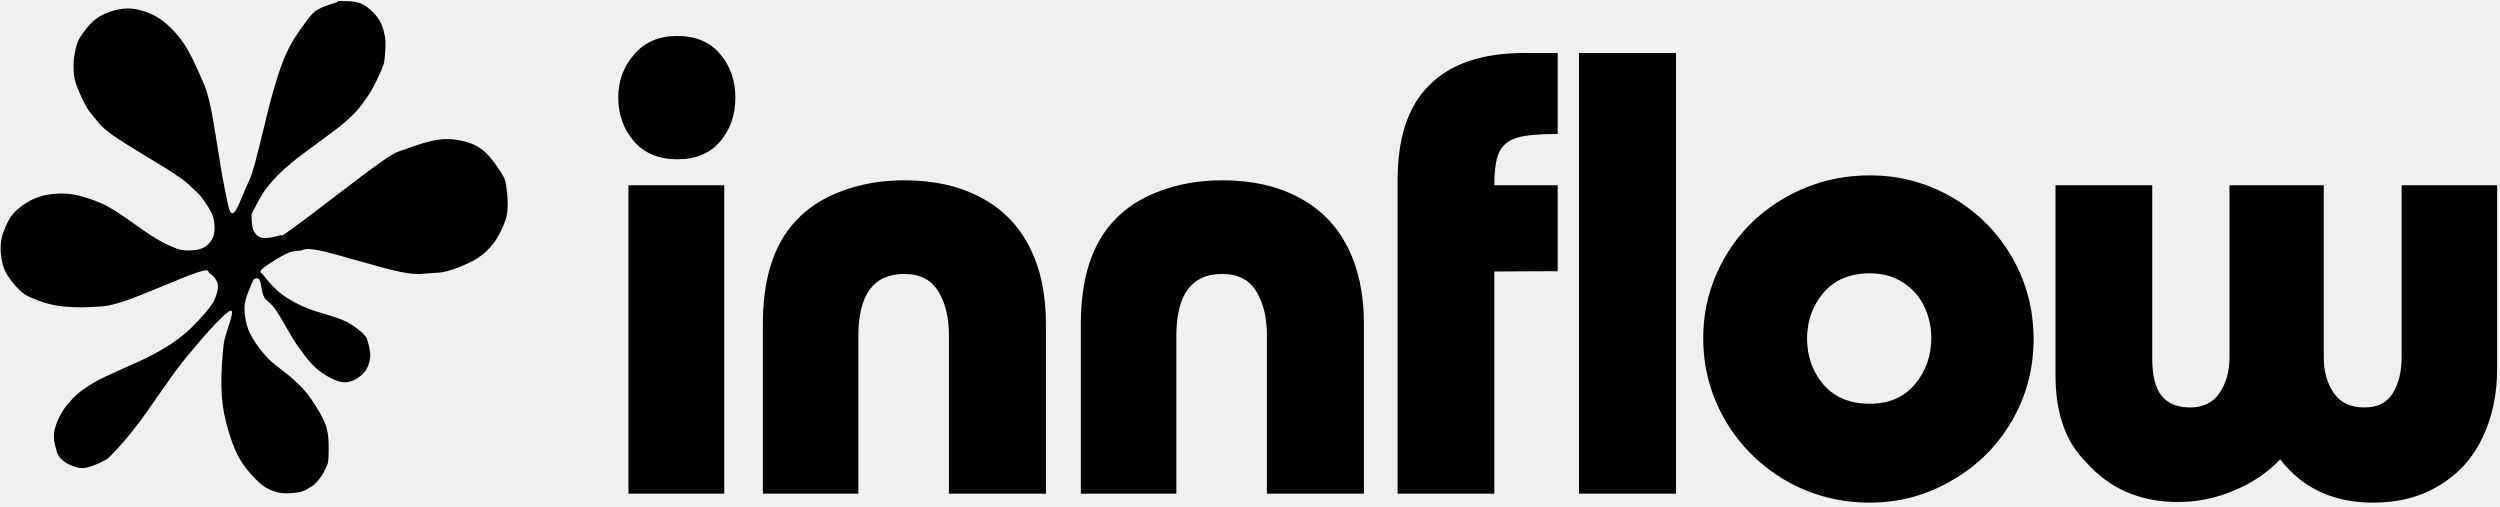
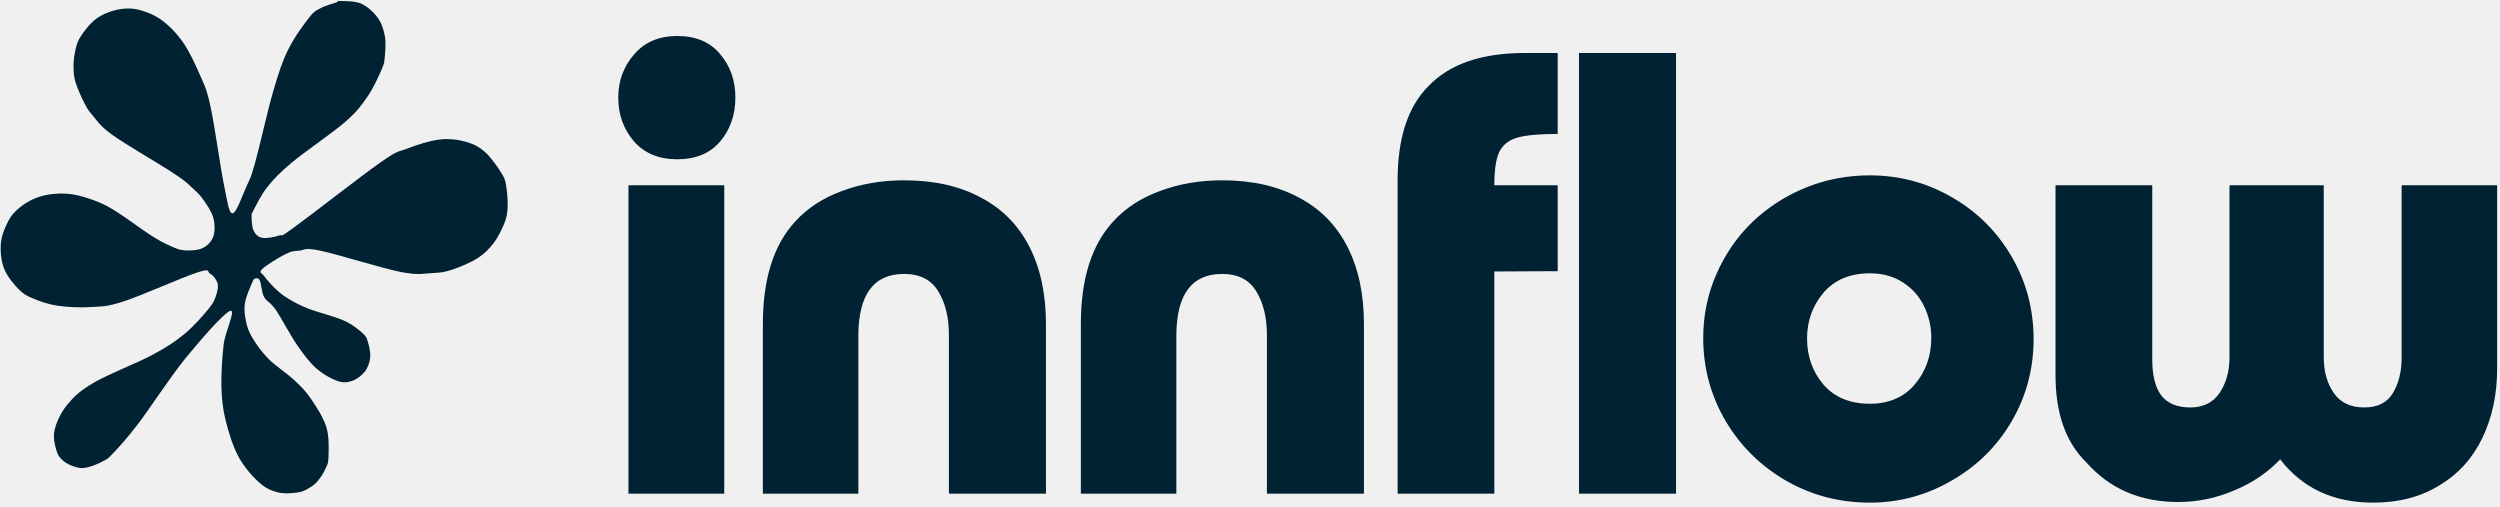
<svg xmlns="http://www.w3.org/2000/svg" width="395" height="80" viewBox="0 0 395 80" fill="none">
  <mask id="path-1-inside-1_92_603" fill="white">
    <path d="M53.434 0.153C54.05 0.185 55.923 0.098 56.957 0.53C57.99 0.961 58.995 1.881 59.636 2.74C60.276 3.598 60.609 4.64 60.803 5.68C60.995 6.721 60.88 8.098 60.794 8.984C60.708 9.871 60.735 9.963 60.285 11.002C59.835 12.041 59.047 13.845 58.092 15.219C57.138 16.593 56.548 17.509 54.558 19.247C52.568 20.986 48.197 23.942 46.151 25.65C44.105 27.358 43.292 28.243 42.282 29.494C41.272 30.746 40.513 32.366 40.091 33.16C39.669 33.954 39.754 33.71 39.752 34.261C39.751 34.811 39.803 35.913 40.082 36.464C40.36 37.016 40.75 37.445 41.421 37.57C42.092 37.694 43.267 37.483 44.107 37.209C44.947 36.936 43.797 37.851 46.459 35.931C49.121 34.01 57.108 27.76 60.078 25.687C63.048 23.615 62.711 24.103 64.278 23.496C65.846 22.888 67.917 22.22 69.484 22.041C71.05 21.862 72.476 22.08 73.678 22.419C74.879 22.759 75.745 23.22 76.693 24.079C77.641 24.939 78.812 26.625 79.368 27.575C79.925 28.525 79.896 28.891 80.034 29.779C80.171 30.667 80.252 31.983 80.193 32.9C80.135 33.818 80.049 34.369 79.683 35.286C79.317 36.202 78.699 37.486 77.997 38.402C77.296 39.318 76.567 40.081 75.474 40.781C74.382 41.482 72.646 42.212 71.442 42.606C70.238 43.001 69.623 43.091 68.253 43.148C66.882 43.206 66.154 43.54 63.219 42.951C60.284 42.362 53.3 40.172 50.644 39.613C47.989 39.056 48.211 39.515 47.289 39.604C46.365 39.694 46.086 39.662 45.105 40.15C44.126 40.636 41.969 41.946 41.408 42.526C40.847 43.106 41.35 43.076 41.741 43.628C42.13 44.18 43.078 45.222 43.748 45.837C44.417 46.45 44.92 46.818 45.758 47.31C46.595 47.802 47.349 48.233 48.774 48.787C50.199 49.341 52.881 49.991 54.306 50.638C55.73 51.284 56.679 52.082 57.321 52.664C57.962 53.248 57.961 53.492 58.156 54.136C58.35 54.779 58.57 55.758 58.485 56.523C58.399 57.288 58.117 58.113 57.64 58.723C57.163 59.334 56.35 59.944 55.622 60.186C54.895 60.429 54.223 60.52 53.273 60.18C52.324 59.842 50.984 59.104 49.923 58.152C48.863 57.201 47.972 56.005 46.913 54.472C45.854 52.94 44.435 50.213 43.572 48.957C42.709 47.699 42.149 47.698 41.732 46.932C41.314 46.166 41.289 44.851 41.068 44.36C40.845 43.87 40.593 43.962 40.398 43.992C40.201 44.022 40.174 43.899 39.892 44.541C39.611 45.182 38.88 46.802 38.709 47.842C38.538 48.882 38.676 49.861 38.869 50.78C39.062 51.698 39.284 52.372 39.868 53.352C40.454 54.333 41.289 55.559 42.377 56.663C43.465 57.767 45.279 58.935 46.395 59.978C47.51 61.021 48.208 61.665 49.071 62.923C49.935 64.179 51.105 65.957 51.576 67.518C52.047 69.08 51.929 71.191 51.899 72.293C51.868 73.393 51.644 73.546 51.391 74.126C51.137 74.708 50.744 75.318 50.379 75.776C50.015 76.234 49.734 76.539 49.202 76.874C48.67 77.21 48.081 77.636 47.186 77.787C46.291 77.938 44.892 78.055 43.83 77.778C42.768 77.499 41.847 77.069 40.814 76.118C39.782 75.166 38.5 73.695 37.637 72.071C36.774 70.447 36.081 68.211 35.639 66.375C35.197 64.538 35.033 63.038 34.982 61.049C34.932 59.061 35.107 56.43 35.335 54.441C35.565 52.454 37.364 48.756 36.356 49.121C35.349 49.485 31.702 53.667 29.289 56.628C26.877 59.59 23.788 64.385 21.879 66.888C19.971 69.392 18.793 70.643 17.84 71.65C16.886 72.657 16.83 72.565 16.158 72.931C15.486 73.296 14.478 73.691 13.806 73.843C13.135 73.993 12.743 73.992 12.128 73.838C11.514 73.683 10.648 73.344 10.118 72.915C9.588 72.485 9.197 72.086 8.947 71.26C8.698 70.433 8.338 69.177 8.621 67.954C8.903 66.731 9.607 65.172 10.645 63.921C11.683 62.669 12.609 61.754 14.849 60.445C17.09 59.134 21.708 57.343 24.089 56.063C26.47 54.785 27.647 53.993 29.132 52.773C30.617 51.553 32.16 49.783 33.001 48.745C33.843 47.706 33.956 47.217 34.182 46.545C34.408 45.873 34.521 45.261 34.355 44.71C34.189 44.159 33.715 43.514 33.184 43.238C32.654 42.961 33.438 42.321 31.171 43.049C28.904 43.777 22.381 46.697 19.581 47.607C16.783 48.517 16.112 48.393 14.377 48.511C12.644 48.629 10.686 48.532 9.177 48.314C7.667 48.096 6.354 47.633 5.32 47.202C4.287 46.77 3.756 46.525 2.975 45.727C2.194 44.93 1.107 43.641 0.636 42.417C0.163 41.191 0.027 39.631 0.143 38.377C0.258 37.122 0.849 35.809 1.327 34.892C1.804 33.975 2.337 33.457 3.01 32.877C3.683 32.298 4.523 31.78 5.363 31.415C6.203 31.049 7.042 30.808 8.05 30.688C9.056 30.568 10.203 30.51 11.405 30.697C12.607 30.884 14.088 31.346 15.261 31.809C16.435 32.271 17.021 32.578 18.445 33.47C19.869 34.361 22.409 36.264 23.805 37.155C25.2 38.046 25.926 38.415 26.82 38.815C27.714 39.216 28.301 39.492 29.168 39.556C30.034 39.619 31.265 39.561 32.021 39.197C32.777 38.831 33.422 38.16 33.704 37.365C33.985 36.571 33.96 35.377 33.712 34.428C33.462 33.479 32.738 32.437 32.209 31.671C31.679 30.904 31.317 30.536 30.536 29.83C29.755 29.125 29.643 28.849 27.522 27.436C25.401 26.023 19.956 22.887 17.806 21.352C15.657 19.816 15.379 19.081 14.627 18.223C13.874 17.364 13.735 17.058 13.29 16.2C12.844 15.342 12.233 13.963 11.956 13.075C11.679 12.187 11.652 11.637 11.626 10.872C11.6 10.107 11.63 9.312 11.8 8.486C11.971 7.66 12.084 6.835 12.646 5.918C13.208 5.002 14.19 3.72 15.171 2.988C16.152 2.256 17.411 1.77 18.531 1.528C19.649 1.287 20.713 1.259 21.886 1.537C23.06 1.816 24.401 2.339 25.574 3.199C26.745 4.059 27.916 5.255 28.92 6.696C29.923 8.136 30.868 10.159 31.59 11.843C32.313 13.528 32.62 13.895 33.255 16.804C33.89 19.712 34.823 26.476 35.403 29.293C35.983 32.109 36.146 33.669 36.734 33.702C37.321 33.734 38.335 30.8 38.926 29.485C39.517 28.172 39.572 28.325 40.278 25.818C40.984 23.311 42.286 17.44 43.161 14.444C44.036 11.448 44.572 9.797 45.528 7.842C46.484 5.886 48.028 3.81 48.898 2.711C49.767 1.612 50.019 1.643 50.747 1.248C51.475 0.851 52.818 0.519 53.267 0.336C53.714 0.154 52.819 0.121 53.434 0.153Z" />
  </mask>
-   <path d="M53.434 0.153C54.05 0.185 55.923 0.098 56.957 0.53C57.99 0.961 58.995 1.881 59.636 2.74C60.276 3.598 60.609 4.64 60.803 5.68C60.995 6.721 60.88 8.098 60.794 8.984C60.708 9.871 60.735 9.963 60.285 11.002C59.835 12.041 59.047 13.845 58.092 15.219C57.138 16.593 56.548 17.509 54.558 19.247C52.568 20.986 48.197 23.942 46.151 25.65C44.105 27.358 43.292 28.243 42.282 29.494C41.272 30.746 40.513 32.366 40.091 33.16C39.669 33.954 39.754 33.71 39.752 34.261C39.751 34.811 39.803 35.913 40.082 36.464C40.36 37.016 40.75 37.445 41.421 37.57C42.092 37.694 43.267 37.483 44.107 37.209C44.947 36.936 43.797 37.851 46.459 35.931C49.121 34.01 57.108 27.76 60.078 25.687C63.048 23.615 62.711 24.103 64.278 23.496C65.846 22.888 67.917 22.22 69.484 22.041C71.05 21.862 72.476 22.08 73.678 22.419C74.879 22.759 75.745 23.22 76.693 24.079C77.641 24.939 78.812 26.625 79.368 27.575C79.925 28.525 79.896 28.891 80.034 29.779C80.171 30.667 80.252 31.983 80.193 32.9C80.135 33.818 80.049 34.369 79.683 35.286C79.317 36.202 78.699 37.486 77.997 38.402C77.296 39.318 76.567 40.081 75.474 40.781C74.382 41.482 72.646 42.212 71.442 42.606C70.238 43.001 69.623 43.091 68.253 43.148C66.882 43.206 66.154 43.54 63.219 42.951C60.284 42.362 53.3 40.172 50.644 39.613C47.989 39.056 48.211 39.515 47.289 39.604C46.365 39.694 46.086 39.662 45.105 40.15C44.126 40.636 41.969 41.946 41.408 42.526C40.847 43.106 41.35 43.076 41.741 43.628C42.13 44.18 43.078 45.222 43.748 45.837C44.417 46.45 44.92 46.818 45.758 47.31C46.595 47.802 47.349 48.233 48.774 48.787C50.199 49.341 52.881 49.991 54.306 50.638C55.73 51.284 56.679 52.082 57.321 52.664C57.962 53.248 57.961 53.492 58.156 54.136C58.35 54.779 58.57 55.758 58.485 56.523C58.399 57.288 58.117 58.113 57.64 58.723C57.163 59.334 56.35 59.944 55.622 60.186C54.895 60.429 54.223 60.52 53.273 60.18C52.324 59.842 50.984 59.104 49.923 58.152C48.863 57.201 47.972 56.005 46.913 54.472C45.854 52.94 44.435 50.213 43.572 48.957C42.709 47.699 42.149 47.698 41.732 46.932C41.314 46.166 41.289 44.851 41.068 44.36C40.845 43.87 40.593 43.962 40.398 43.992C40.201 44.022 40.174 43.899 39.892 44.541C39.611 45.182 38.88 46.802 38.709 47.842C38.538 48.882 38.676 49.861 38.869 50.78C39.062 51.698 39.284 52.372 39.868 53.352C40.454 54.333 41.289 55.559 42.377 56.663C43.465 57.767 45.279 58.935 46.395 59.978C47.51 61.021 48.208 61.665 49.071 62.923C49.935 64.179 51.105 65.957 51.576 67.518C52.047 69.08 51.929 71.191 51.899 72.293C51.868 73.393 51.644 73.546 51.391 74.126C51.137 74.708 50.744 75.318 50.379 75.776C50.015 76.234 49.734 76.539 49.202 76.874C48.67 77.21 48.081 77.636 47.186 77.787C46.291 77.938 44.892 78.055 43.83 77.778C42.768 77.499 41.847 77.069 40.814 76.118C39.782 75.166 38.5 73.695 37.637 72.071C36.774 70.447 36.081 68.211 35.639 66.375C35.197 64.538 35.033 63.038 34.982 61.049C34.932 59.061 35.107 56.43 35.335 54.441C35.565 52.454 37.364 48.756 36.356 49.121C35.349 49.485 31.702 53.667 29.289 56.628C26.877 59.59 23.788 64.385 21.879 66.888C19.971 69.392 18.793 70.643 17.84 71.65C16.886 72.657 16.83 72.565 16.158 72.931C15.486 73.296 14.478 73.691 13.806 73.843C13.135 73.993 12.743 73.992 12.128 73.838C11.514 73.683 10.648 73.344 10.118 72.915C9.588 72.485 9.197 72.086 8.947 71.26C8.698 70.433 8.338 69.177 8.621 67.954C8.903 66.731 9.607 65.172 10.645 63.921C11.683 62.669 12.609 61.754 14.849 60.445C17.09 59.134 21.708 57.343 24.089 56.063C26.47 54.785 27.647 53.993 29.132 52.773C30.617 51.553 32.16 49.783 33.001 48.745C33.843 47.706 33.956 47.217 34.182 46.545C34.408 45.873 34.521 45.261 34.355 44.71C34.189 44.159 33.715 43.514 33.184 43.238C32.654 42.961 33.438 42.321 31.171 43.049C28.904 43.777 22.381 46.697 19.581 47.607C16.783 48.517 16.112 48.393 14.377 48.511C12.644 48.629 10.686 48.532 9.177 48.314C7.667 48.096 6.354 47.633 5.32 47.202C4.287 46.77 3.756 46.525 2.975 45.727C2.194 44.93 1.107 43.641 0.636 42.417C0.163 41.191 0.027 39.631 0.143 38.377C0.258 37.122 0.849 35.809 1.327 34.892C1.804 33.975 2.337 33.457 3.01 32.877C3.683 32.298 4.523 31.78 5.363 31.415C6.203 31.049 7.042 30.808 8.05 30.688C9.056 30.568 10.203 30.51 11.405 30.697C12.607 30.884 14.088 31.346 15.261 31.809C16.435 32.271 17.021 32.578 18.445 33.47C19.869 34.361 22.409 36.264 23.805 37.155C25.2 38.046 25.926 38.415 26.82 38.815C27.714 39.216 28.301 39.492 29.168 39.556C30.034 39.619 31.265 39.561 32.021 39.197C32.777 38.831 33.422 38.16 33.704 37.365C33.985 36.571 33.96 35.377 33.712 34.428C33.462 33.479 32.738 32.437 32.209 31.671C31.679 30.904 31.317 30.536 30.536 29.83C29.755 29.125 29.643 28.849 27.522 27.436C25.401 26.023 19.956 22.887 17.806 21.352C15.657 19.816 15.379 19.081 14.627 18.223C13.874 17.364 13.735 17.058 13.29 16.2C12.844 15.342 12.233 13.963 11.956 13.075C11.679 12.187 11.652 11.637 11.626 10.872C11.6 10.107 11.63 9.312 11.8 8.486C11.971 7.66 12.084 6.835 12.646 5.918C13.208 5.002 14.19 3.72 15.171 2.988C16.152 2.256 17.411 1.77 18.531 1.528C19.649 1.287 20.713 1.259 21.886 1.537C23.06 1.816 24.401 2.339 25.574 3.199C26.745 4.059 27.916 5.255 28.92 6.696C29.923 8.136 30.868 10.159 31.59 11.843C32.313 13.528 32.62 13.895 33.255 16.804C33.89 19.712 34.823 26.476 35.403 29.293C35.983 32.109 36.146 33.669 36.734 33.702C37.321 33.734 38.335 30.8 38.926 29.485C39.517 28.172 39.572 28.325 40.278 25.818C40.984 23.311 42.286 17.44 43.161 14.444C44.036 11.448 44.572 9.797 45.528 7.842C46.484 5.886 48.028 3.81 48.898 2.711C49.767 1.612 50.019 1.643 50.747 1.248C51.475 0.851 52.818 0.519 53.267 0.336C53.714 0.154 52.819 0.121 53.434 0.153Z" fill="black" stroke="black" stroke-width="0.289" stroke-linejoin="round" mask="url(#path-1-inside-1_92_603)" />
-   <path d="M114.432 78H99.295V29.27H114.432V78ZM107.01 5.686C109.939 5.686 112.202 6.646 113.797 8.566C115.392 10.454 116.189 12.733 116.189 15.402C116.189 18.137 115.392 20.448 113.797 22.336C112.202 24.224 109.939 25.168 107.01 25.168C104.08 25.168 101.785 24.208 100.125 22.287C98.497 20.366 97.684 18.072 97.684 15.402C97.684 12.798 98.514 10.536 100.174 8.615C101.834 6.662 104.113 5.686 107.01 5.686ZM165.26 78H149.928V52.902C149.928 50.168 149.374 47.889 148.268 46.066C147.161 44.211 145.354 43.283 142.848 43.283C138.03 43.283 135.621 46.555 135.621 53.098V78H120.533V51.193C120.533 44.065 122.242 38.661 125.66 34.982C127.548 32.899 129.99 31.304 132.984 30.197C136.012 29.058 139.299 28.488 142.848 28.488C147.535 28.488 151.555 29.384 154.908 31.174C158.294 32.932 160.865 35.52 162.623 38.938C164.381 42.355 165.26 46.441 165.26 51.193V78ZM215.502 78H200.17V52.902C200.17 50.168 199.617 47.889 198.51 46.066C197.403 44.211 195.596 43.283 193.09 43.283C188.272 43.283 185.863 46.555 185.863 53.098V78H170.775V51.193C170.775 44.065 172.484 38.661 175.902 34.982C177.79 32.899 180.232 31.304 183.227 30.197C186.254 29.058 189.542 28.488 193.09 28.488C197.777 28.488 201.798 29.384 205.15 31.174C208.536 32.932 211.107 35.52 212.865 38.938C214.623 42.355 215.502 46.441 215.502 51.193V78ZM236.105 78H220.822V28.488C220.822 21.815 222.45 16.851 225.705 13.596C229.025 10.113 234.104 8.371 240.939 8.371H246.115V21.164C243.186 21.164 241.053 21.359 239.719 21.75C238.384 22.141 237.44 22.889 236.887 23.996C236.366 25.103 236.105 26.861 236.105 29.27H246.115V42.844L236.105 42.893V78ZM264.814 78H249.482V8.371H264.814V78ZM295.428 27.707C300.115 27.707 304.445 28.863 308.416 31.174C312.387 33.453 315.529 36.578 317.84 40.549C320.151 44.52 321.307 48.866 321.307 53.586C321.307 58.273 320.151 62.603 317.84 66.574C315.529 70.513 312.387 73.622 308.416 75.9C304.412 78.244 300.083 79.416 295.428 79.416C290.643 79.416 286.232 78.26 282.195 75.949C278.159 73.606 274.969 70.448 272.625 66.477C270.281 62.473 269.109 58.111 269.109 53.391C269.109 49.875 269.793 46.538 271.16 43.381C272.527 40.223 274.415 37.473 276.824 35.129C279.266 32.785 282.081 30.962 285.271 29.66C288.462 28.358 291.847 27.707 295.428 27.707ZM295.428 43.185C292.303 43.185 289.861 44.211 288.104 46.262C286.378 48.312 285.516 50.721 285.516 53.488C285.516 56.288 286.378 58.713 288.104 60.764C289.861 62.782 292.303 63.791 295.428 63.791C298.455 63.791 300.831 62.766 302.557 60.715C304.282 58.664 305.145 56.223 305.145 53.391C305.145 51.633 304.77 49.973 304.021 48.41C303.273 46.848 302.166 45.594 300.701 44.65C299.236 43.674 297.479 43.185 295.428 43.185ZM379.459 29.27H394.547V58.273C394.547 62.277 393.782 65.891 392.252 69.113C390.722 72.336 388.476 74.842 385.514 76.633C382.551 78.488 379.036 79.416 374.967 79.416C368.684 79.416 363.785 77.137 360.27 72.58C358.251 74.696 355.81 76.34 352.945 77.512C350.113 78.716 347.184 79.318 344.156 79.318C338.167 79.318 333.333 77.235 329.654 73.068C326.399 69.911 324.771 65.321 324.771 59.299V29.27H340.055V56.711C340.055 59.348 340.543 61.285 341.52 62.522C342.496 63.758 344.01 64.377 346.061 64.377C348.111 64.377 349.658 63.612 350.699 62.082C351.741 60.52 352.262 58.648 352.262 56.467V29.27H367.154V56.467C367.154 58.713 367.691 60.601 368.766 62.131C369.807 63.628 371.402 64.377 373.551 64.377C375.667 64.377 377.18 63.612 378.092 62.082C379.003 60.552 379.459 58.68 379.459 56.467V29.27Z" fill="black" />
+   <path d="M53.434 0.153C54.05 0.185 55.923 0.098 56.957 0.53C57.99 0.961 58.995 1.881 59.636 2.74C60.276 3.598 60.609 4.64 60.803 5.68C60.995 6.721 60.88 8.098 60.794 8.984C60.708 9.871 60.735 9.963 60.285 11.002C59.835 12.041 59.047 13.845 58.092 15.219C57.138 16.593 56.548 17.509 54.558 19.247C52.568 20.986 48.197 23.942 46.151 25.65C44.105 27.358 43.292 28.243 42.282 29.494C41.272 30.746 40.513 32.366 40.091 33.16C39.669 33.954 39.754 33.71 39.752 34.261C39.751 34.811 39.803 35.913 40.082 36.464C40.36 37.016 40.75 37.445 41.421 37.57C42.092 37.694 43.267 37.483 44.107 37.209C44.947 36.936 43.797 37.851 46.459 35.931C49.121 34.01 57.108 27.76 60.078 25.687C63.048 23.615 62.711 24.103 64.278 23.496C65.846 22.888 67.917 22.22 69.484 22.041C71.05 21.862 72.476 22.08 73.678 22.419C74.879 22.759 75.745 23.22 76.693 24.079C77.641 24.939 78.812 26.625 79.368 27.575C79.925 28.525 79.896 28.891 80.034 29.779C80.171 30.667 80.252 31.983 80.193 32.9C80.135 33.818 80.049 34.369 79.683 35.286C79.317 36.202 78.699 37.486 77.997 38.402C77.296 39.318 76.567 40.081 75.474 40.781C74.382 41.482 72.646 42.212 71.442 42.606C70.238 43.001 69.623 43.091 68.253 43.148C66.882 43.206 66.154 43.54 63.219 42.951C60.284 42.362 53.3 40.172 50.644 39.613C47.989 39.056 48.211 39.515 47.289 39.604C46.365 39.694 46.086 39.662 45.105 40.15C44.126 40.636 41.969 41.946 41.408 42.526C40.847 43.106 41.35 43.076 41.741 43.628C42.13 44.18 43.078 45.222 43.748 45.837C44.417 46.45 44.92 46.818 45.758 47.31C46.595 47.802 47.349 48.233 48.774 48.787C50.199 49.341 52.881 49.991 54.306 50.638C55.73 51.284 56.679 52.082 57.321 52.664C57.962 53.248 57.961 53.492 58.156 54.136C58.35 54.779 58.57 55.758 58.485 56.523C58.399 57.288 58.117 58.113 57.64 58.723C57.163 59.334 56.35 59.944 55.622 60.186C54.895 60.429 54.223 60.52 53.273 60.18C52.324 59.842 50.984 59.104 49.923 58.152C48.863 57.201 47.972 56.005 46.913 54.472C45.854 52.94 44.435 50.213 43.572 48.957C42.709 47.699 42.149 47.698 41.732 46.932C41.314 46.166 41.289 44.851 41.068 44.36C40.845 43.87 40.593 43.962 40.398 43.992C40.201 44.022 40.174 43.899 39.892 44.541C39.611 45.182 38.88 46.802 38.709 47.842C38.538 48.882 38.676 49.861 38.869 50.78C39.062 51.698 39.284 52.372 39.868 53.352C40.454 54.333 41.289 55.559 42.377 56.663C43.465 57.767 45.279 58.935 46.395 59.978C47.51 61.021 48.208 61.665 49.071 62.923C49.935 64.179 51.105 65.957 51.576 67.518C52.047 69.08 51.929 71.191 51.899 72.293C51.868 73.393 51.644 73.546 51.391 74.126C51.137 74.708 50.744 75.318 50.379 75.776C50.015 76.234 49.734 76.539 49.202 76.874C48.67 77.21 48.081 77.636 47.186 77.787C46.291 77.938 44.892 78.055 43.83 77.778C42.768 77.499 41.847 77.069 40.814 76.118C39.782 75.166 38.5 73.695 37.637 72.071C36.774 70.447 36.081 68.211 35.639 66.375C35.197 64.538 35.033 63.038 34.982 61.049C34.932 59.061 35.107 56.43 35.335 54.441C35.565 52.454 37.364 48.756 36.356 49.121C35.349 49.485 31.702 53.667 29.289 56.628C26.877 59.59 23.788 64.385 21.879 66.888C19.971 69.392 18.793 70.643 17.84 71.65C16.886 72.657 16.83 72.565 16.158 72.931C15.486 73.296 14.478 73.691 13.806 73.843C13.135 73.993 12.743 73.992 12.128 73.838C11.514 73.683 10.648 73.344 10.118 72.915C9.588 72.485 9.197 72.086 8.947 71.26C8.698 70.433 8.338 69.177 8.621 67.954C8.903 66.731 9.607 65.172 10.645 63.921C11.683 62.669 12.609 61.754 14.849 60.445C17.09 59.134 21.708 57.343 24.089 56.063C26.47 54.785 27.647 53.993 29.132 52.773C30.617 51.553 32.16 49.783 33.001 48.745C33.843 47.706 33.956 47.217 34.182 46.545C34.408 45.873 34.521 45.261 34.355 44.71C34.189 44.159 33.715 43.514 33.184 43.238C32.654 42.961 33.438 42.321 31.171 43.049C28.904 43.777 22.381 46.697 19.581 47.607C16.783 48.517 16.112 48.393 14.377 48.511C12.644 48.629 10.686 48.532 9.177 48.314C7.667 48.096 6.354 47.633 5.32 47.202C4.287 46.77 3.756 46.525 2.975 45.727C2.194 44.93 1.107 43.641 0.636 42.417C0.163 41.191 0.027 39.631 0.143 38.377C0.258 37.122 0.849 35.809 1.327 34.892C1.804 33.975 2.337 33.457 3.01 32.877C3.683 32.298 4.523 31.78 5.363 31.415C6.203 31.049 7.042 30.808 8.05 30.688C9.056 30.568 10.203 30.51 11.405 30.697C12.607 30.884 14.088 31.346 15.261 31.809C16.435 32.271 17.021 32.578 18.445 33.47C19.869 34.361 22.409 36.264 23.805 37.155C25.2 38.046 25.926 38.415 26.82 38.815C27.714 39.216 28.301 39.492 29.168 39.556C30.034 39.619 31.265 39.561 32.021 39.197C32.777 38.831 33.422 38.16 33.704 37.365C33.985 36.571 33.96 35.377 33.712 34.428C33.462 33.479 32.738 32.437 32.209 31.671C31.679 30.904 31.317 30.536 30.536 29.83C29.755 29.125 29.643 28.849 27.522 27.436C25.401 26.023 19.956 22.887 17.806 21.352C15.657 19.816 15.379 19.081 14.627 18.223C13.874 17.364 13.735 17.058 13.29 16.2C12.844 15.342 12.233 13.963 11.956 13.075C11.679 12.187 11.652 11.637 11.626 10.872C11.6 10.107 11.63 9.312 11.8 8.486C11.971 7.66 12.084 6.835 12.646 5.918C13.208 5.002 14.19 3.72 15.171 2.988C16.152 2.256 17.411 1.77 18.531 1.528C19.649 1.287 20.713 1.259 21.886 1.537C23.06 1.816 24.401 2.339 25.574 3.199C26.745 4.059 27.916 5.255 28.92 6.696C29.923 8.136 30.868 10.159 31.59 11.843C32.313 13.528 32.62 13.895 33.255 16.804C33.89 19.712 34.823 26.476 35.403 29.293C35.983 32.109 36.146 33.669 36.734 33.702C37.321 33.734 38.335 30.8 38.926 29.485C39.517 28.172 39.572 28.325 40.278 25.818C40.984 23.311 42.286 17.44 43.161 14.444C44.036 11.448 44.572 9.797 45.528 7.842C46.484 5.886 48.028 3.81 48.898 2.711C49.767 1.612 50.019 1.643 50.747 1.248C51.475 0.851 52.818 0.519 53.267 0.336C53.714 0.154 52.819 0.121 53.434 0.153Z" fill="#012232" stroke="#012232" stroke-width="0.289" stroke-linejoin="round" mask="url(#path-1-inside-1_92_603)" />
+   <path d="M114.432 78H99.295V29.27H114.432V78ZM107.01 5.686C109.939 5.686 112.202 6.646 113.797 8.566C115.392 10.454 116.189 12.733 116.189 15.402C116.189 18.137 115.392 20.448 113.797 22.336C112.202 24.224 109.939 25.168 107.01 25.168C104.08 25.168 101.785 24.208 100.125 22.287C98.497 20.366 97.684 18.072 97.684 15.402C97.684 12.798 98.514 10.536 100.174 8.615C101.834 6.662 104.113 5.686 107.01 5.686ZM165.26 78H149.928V52.902C149.928 50.168 149.374 47.889 148.268 46.066C147.161 44.211 145.354 43.283 142.848 43.283C138.03 43.283 135.621 46.555 135.621 53.098V78H120.533V51.193C120.533 44.065 122.242 38.661 125.66 34.982C127.548 32.899 129.99 31.304 132.984 30.197C136.012 29.058 139.299 28.488 142.848 28.488C147.535 28.488 151.555 29.384 154.908 31.174C158.294 32.932 160.865 35.52 162.623 38.938C164.381 42.355 165.26 46.441 165.26 51.193V78ZM215.502 78H200.17V52.902C200.17 50.168 199.617 47.889 198.51 46.066C197.403 44.211 195.596 43.283 193.09 43.283C188.272 43.283 185.863 46.555 185.863 53.098V78H170.775V51.193C170.775 44.065 172.484 38.661 175.902 34.982C177.79 32.899 180.232 31.304 183.227 30.197C186.254 29.058 189.542 28.488 193.09 28.488C197.777 28.488 201.798 29.384 205.15 31.174C208.536 32.932 211.107 35.52 212.865 38.938C214.623 42.355 215.502 46.441 215.502 51.193V78ZM236.105 78H220.822V28.488C220.822 21.815 222.45 16.851 225.705 13.596C229.025 10.113 234.104 8.371 240.939 8.371H246.115V21.164C243.186 21.164 241.053 21.359 239.719 21.75C238.384 22.141 237.44 22.889 236.887 23.996C236.366 25.103 236.105 26.861 236.105 29.27H246.115V42.844L236.105 42.893V78ZM264.814 78H249.482V8.371H264.814V78ZM295.428 27.707C300.115 27.707 304.445 28.863 308.416 31.174C312.387 33.453 315.529 36.578 317.84 40.549C320.151 44.52 321.307 48.866 321.307 53.586C321.307 58.273 320.151 62.603 317.84 66.574C315.529 70.513 312.387 73.622 308.416 75.9C304.412 78.244 300.083 79.416 295.428 79.416C290.643 79.416 286.232 78.26 282.195 75.949C278.159 73.606 274.969 70.448 272.625 66.477C270.281 62.473 269.109 58.111 269.109 53.391C269.109 49.875 269.793 46.538 271.16 43.381C272.527 40.223 274.415 37.473 276.824 35.129C279.266 32.785 282.081 30.962 285.271 29.66C288.462 28.358 291.847 27.707 295.428 27.707ZM295.428 43.185C292.303 43.185 289.861 44.211 288.104 46.262C286.378 48.312 285.516 50.721 285.516 53.488C285.516 56.288 286.378 58.713 288.104 60.764C289.861 62.782 292.303 63.791 295.428 63.791C298.455 63.791 300.831 62.766 302.557 60.715C304.282 58.664 305.145 56.223 305.145 53.391C305.145 51.633 304.77 49.973 304.021 48.41C303.273 46.848 302.166 45.594 300.701 44.65C299.236 43.674 297.479 43.185 295.428 43.185ZM379.459 29.27H394.547V58.273C394.547 62.277 393.782 65.891 392.252 69.113C390.722 72.336 388.476 74.842 385.514 76.633C382.551 78.488 379.036 79.416 374.967 79.416C368.684 79.416 363.785 77.137 360.27 72.58C358.251 74.696 355.81 76.34 352.945 77.512C350.113 78.716 347.184 79.318 344.156 79.318C338.167 79.318 333.333 77.235 329.654 73.068C326.399 69.911 324.771 65.321 324.771 59.299V29.27H340.055V56.711C340.055 59.348 340.543 61.285 341.52 62.522C342.496 63.758 344.01 64.377 346.061 64.377C348.111 64.377 349.658 63.612 350.699 62.082C351.741 60.52 352.262 58.648 352.262 56.467V29.27H367.154V56.467C367.154 58.713 367.691 60.601 368.766 62.131C369.807 63.628 371.402 64.377 373.551 64.377C375.667 64.377 377.18 63.612 378.092 62.082C379.003 60.552 379.459 58.68 379.459 56.467V29.27Z" fill="#012232" />
</svg>
